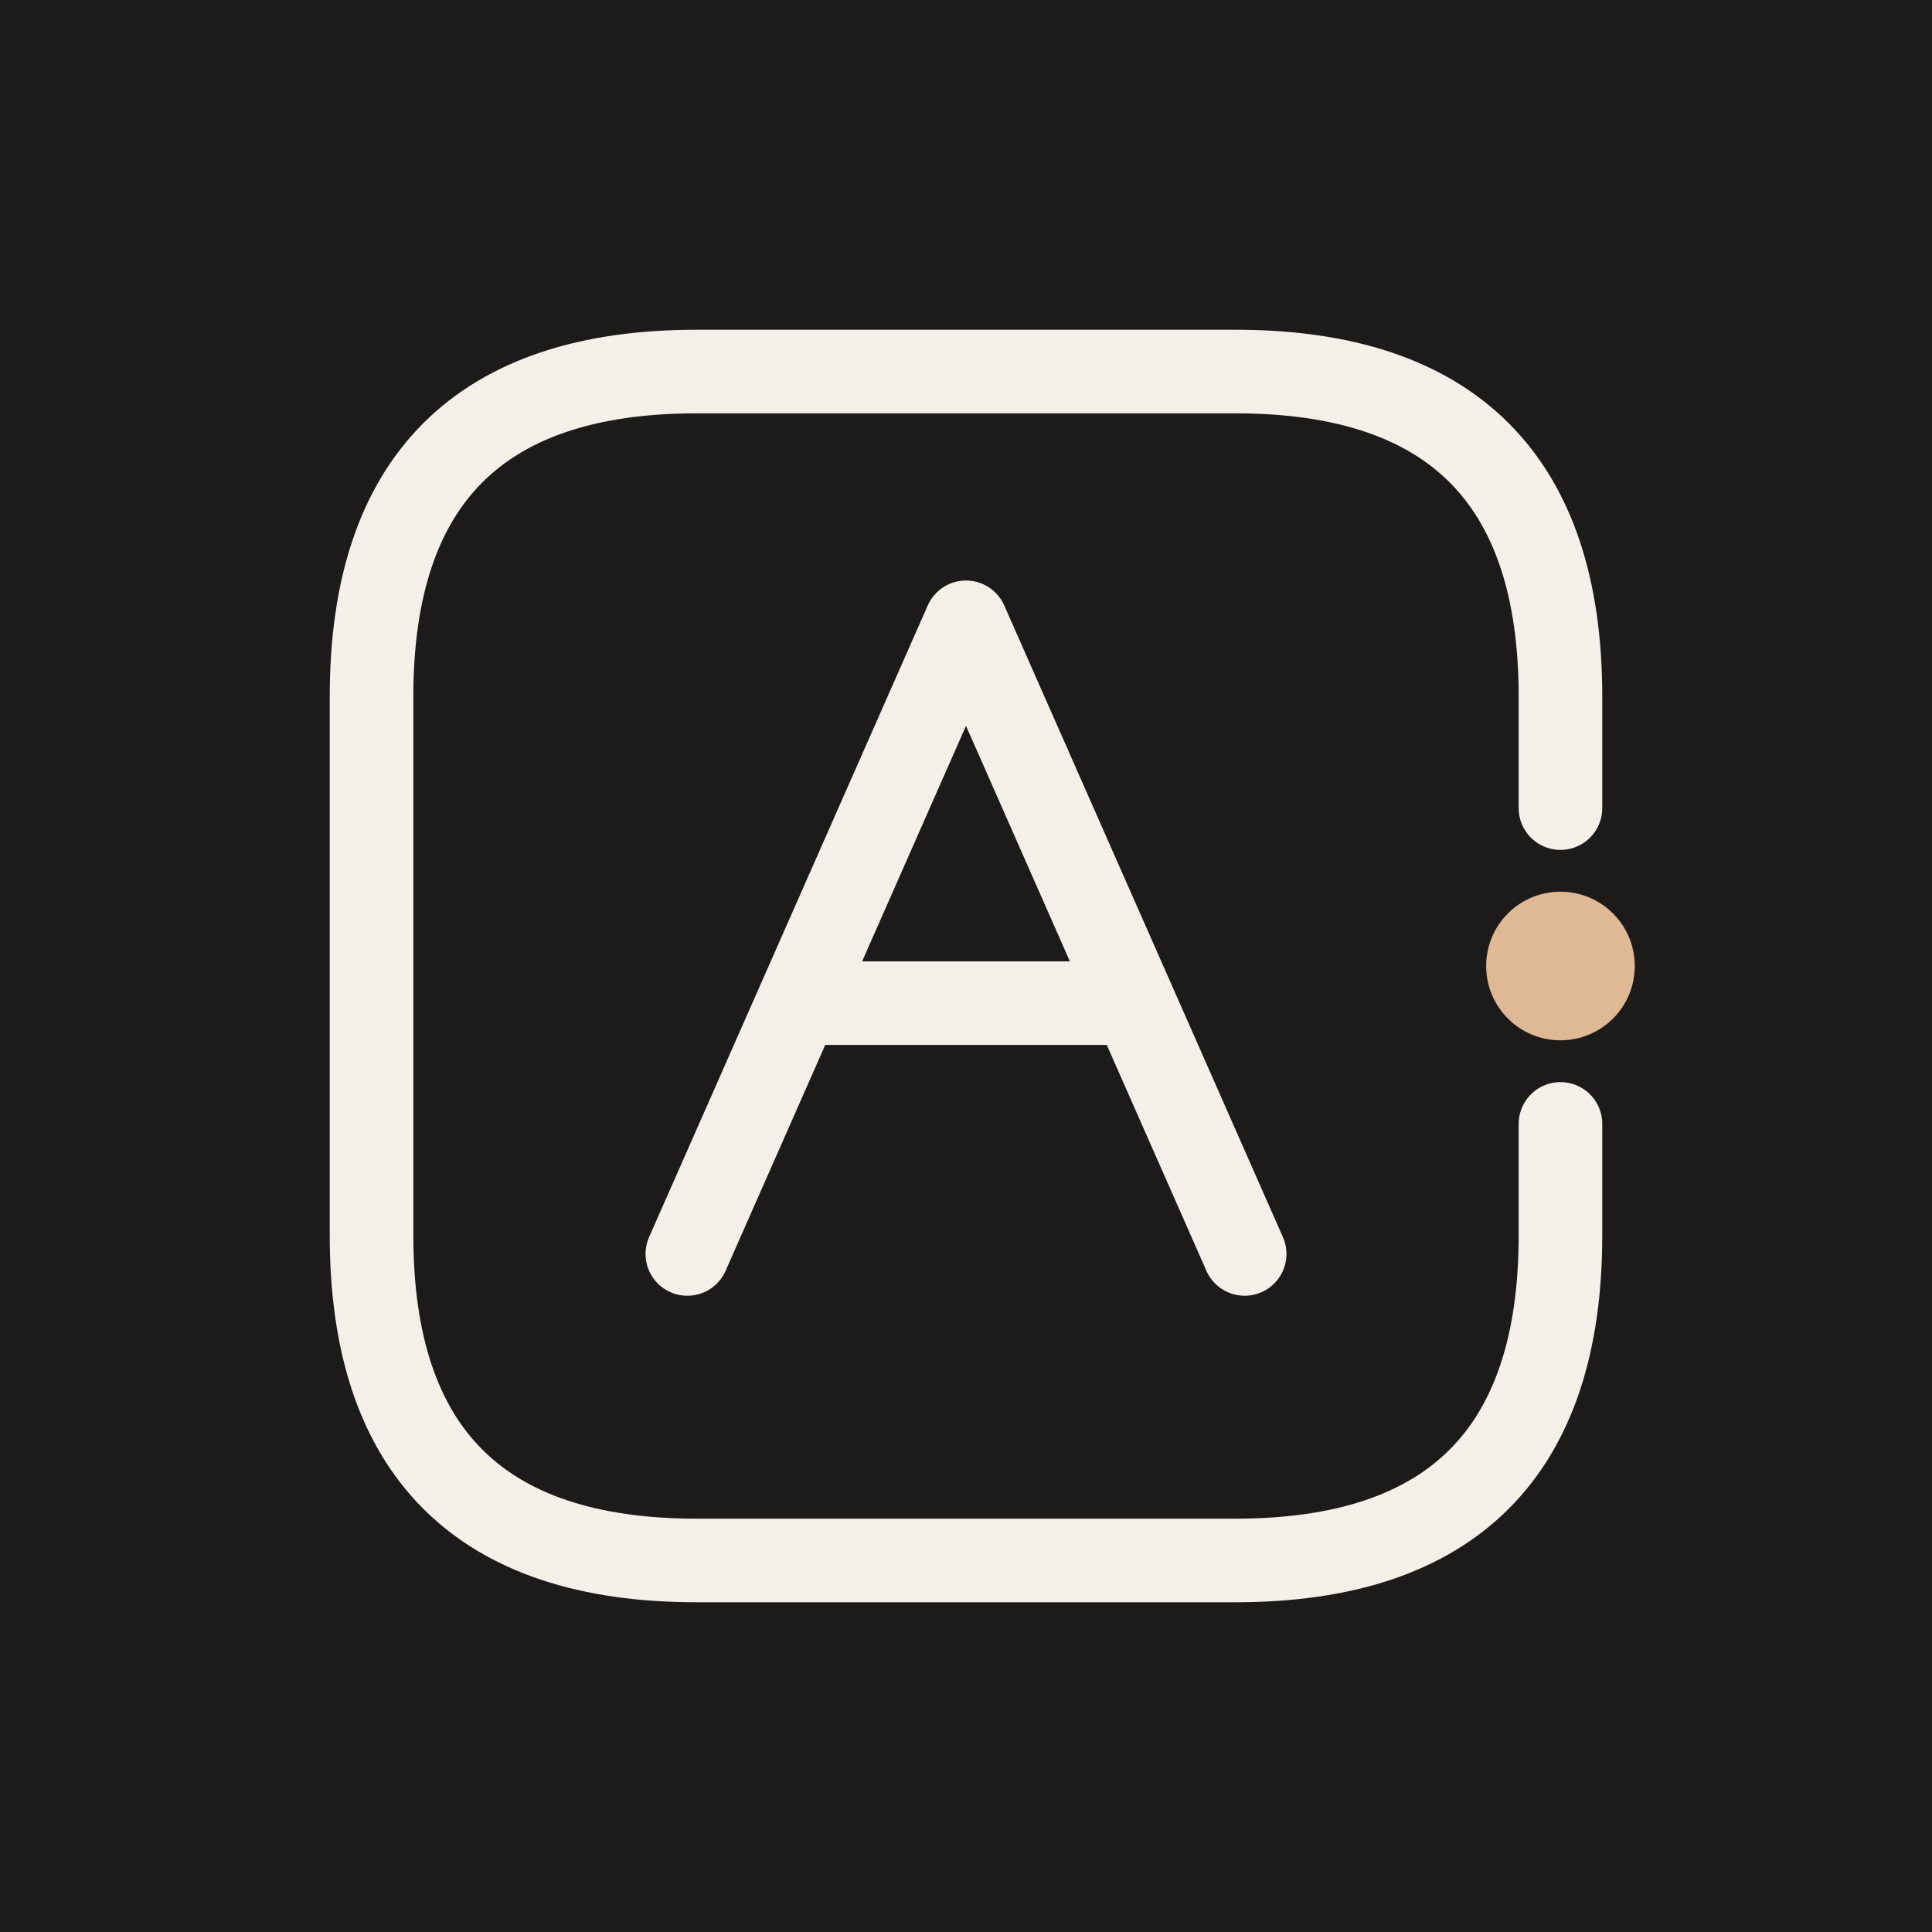
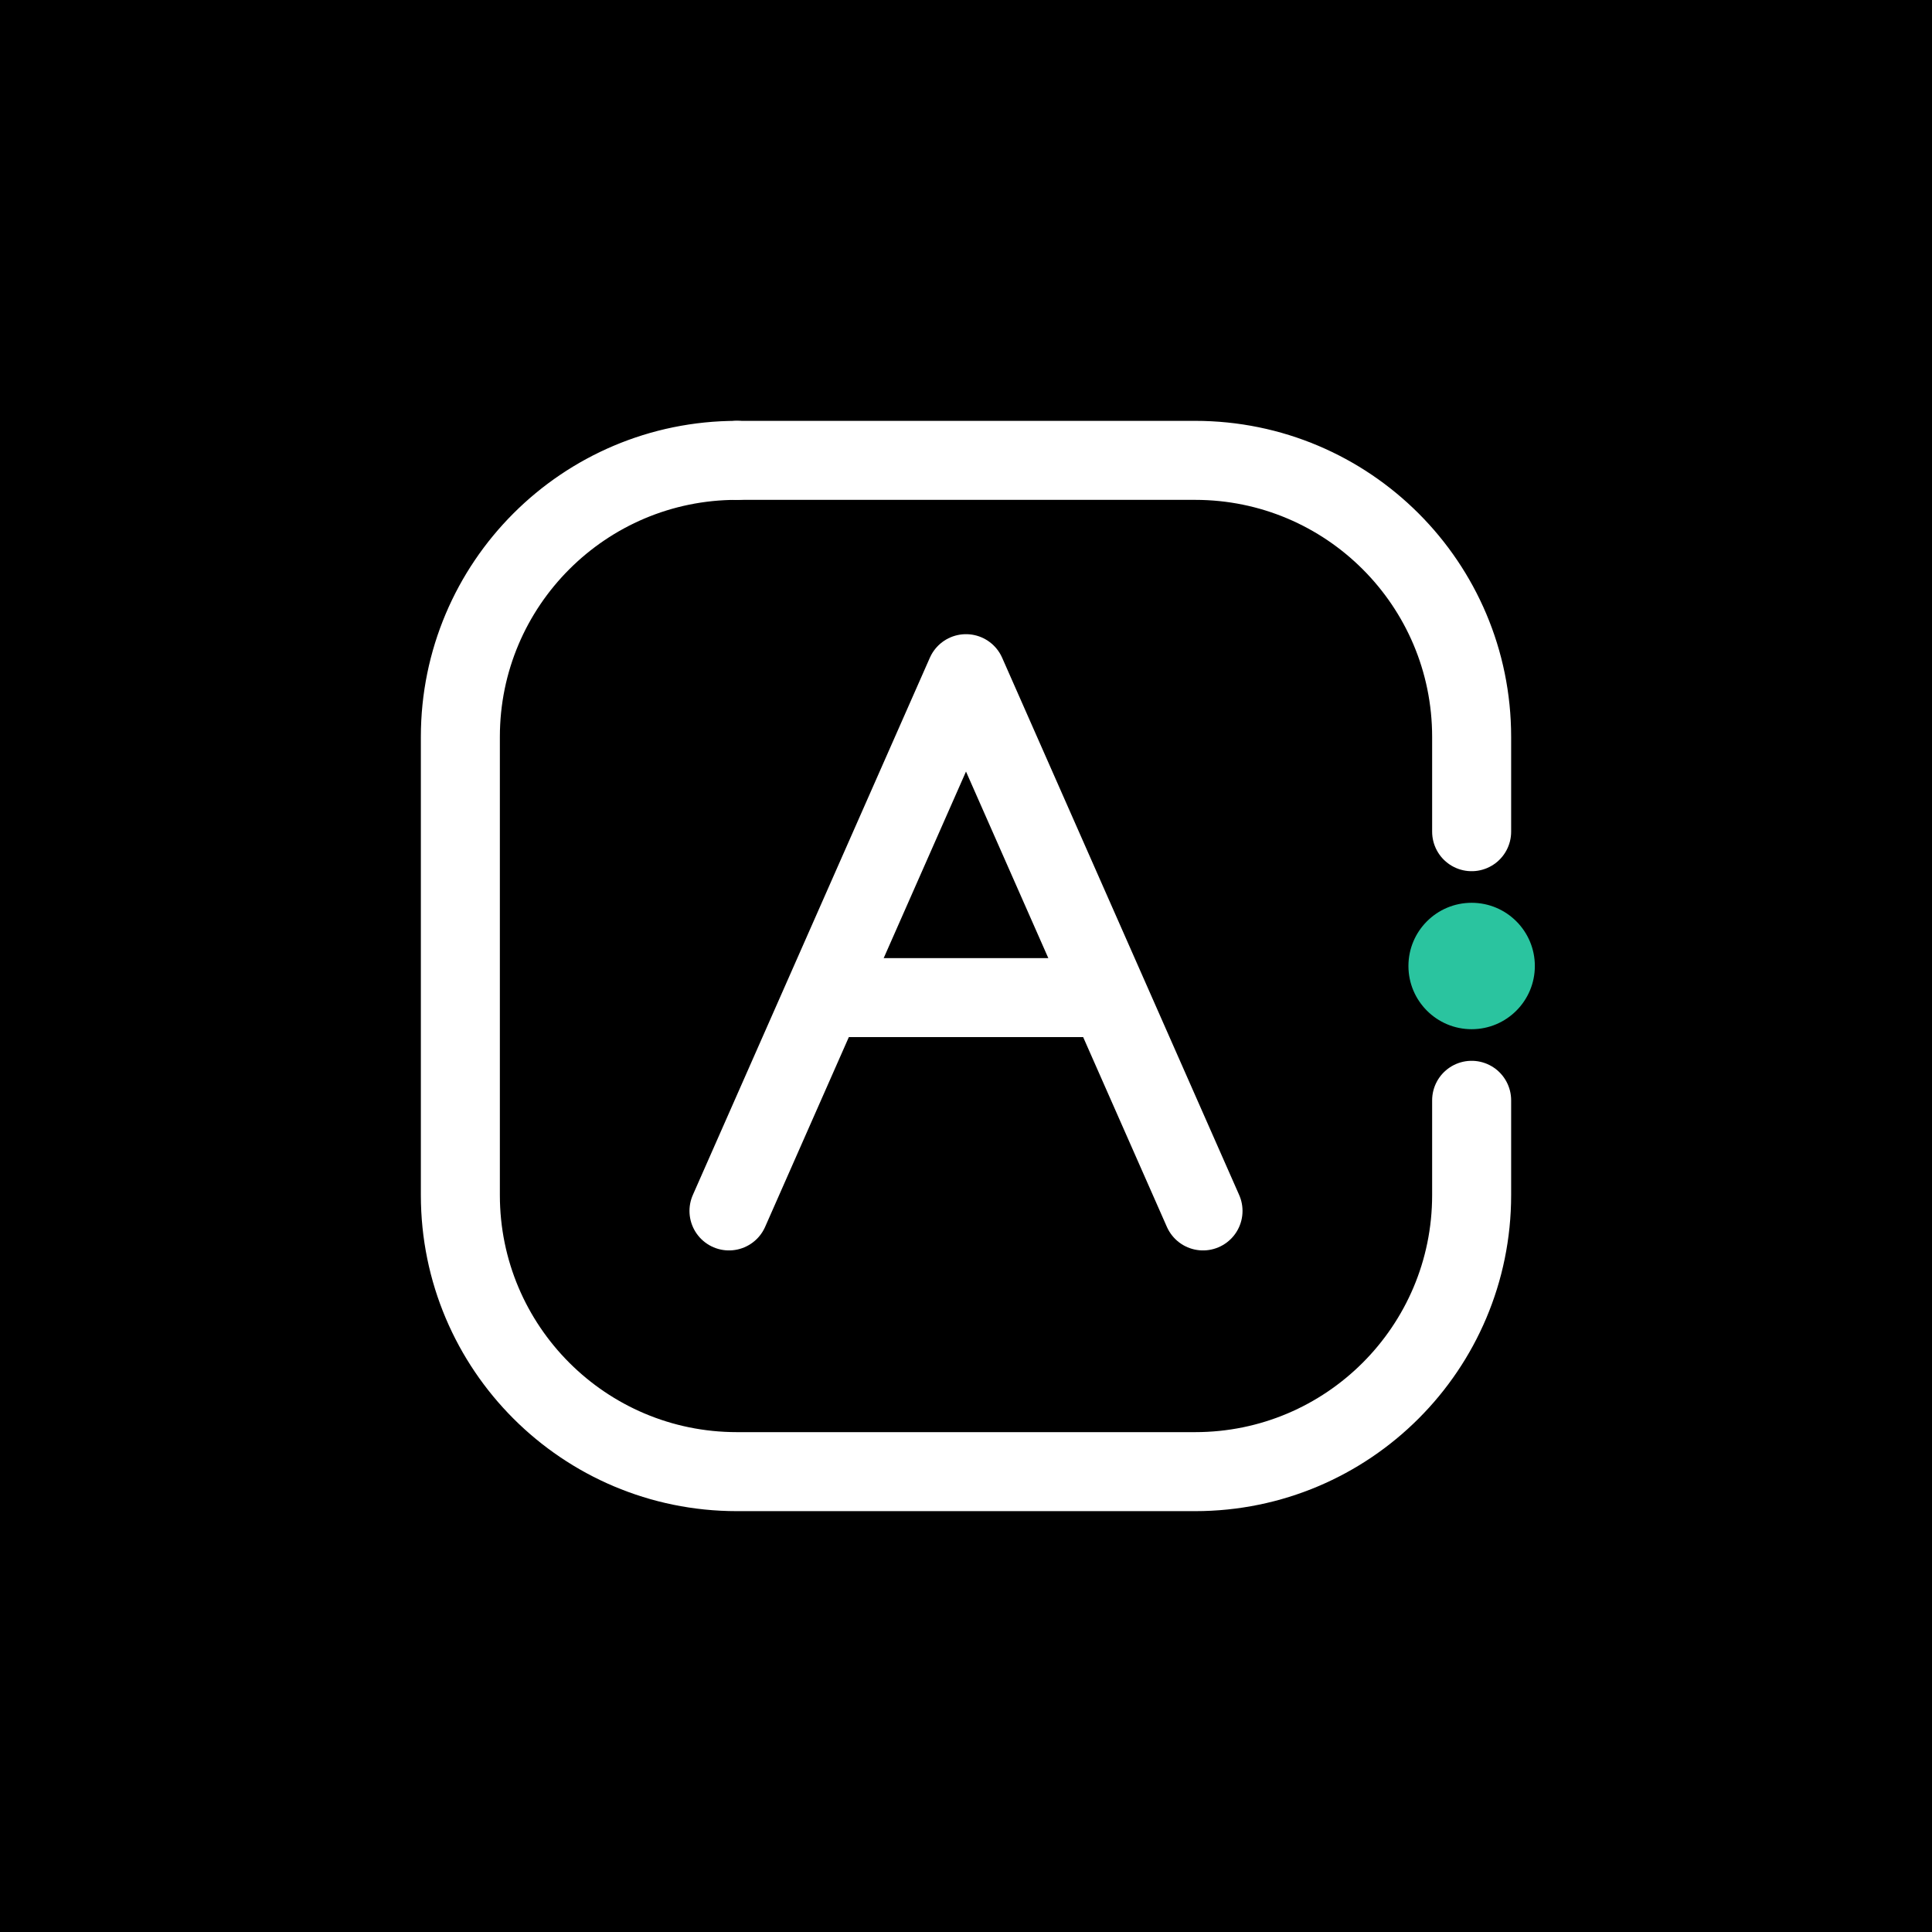
- <svg xmlns="http://www.w3.org/2000/svg" width="1024" height="1024" viewBox="0 0 208 208">
-   <rect width="208" height="208" fill="#1C1B1A" />
-   <g transform="translate(40 32)">
-     <path d="M35 8 H93 Q128 8 128 43 V55 M128 89 V101 Q128 136 93 136 H35 Q0 136 0 101 V43 Q0 8 35 8 M34 103 L64 35 L94 103 M46 76 H82" fill="none" stroke="#F3F0EA" stroke-width="9" stroke-linecap="round" stroke-linejoin="round" />
-     <circle cx="128" cy="72" r="8" fill="#DFB895" />
+ <svg xmlns="http://www.w3.org/2000/svg" width="1024" height="1024" viewBox="0 0 1024 1024" fill="none">
+   <rect width="1024" height="1024" fill="#000000" />
+   <g transform="translate(244 244) scale(4.1875)">
+     <path d="M35 0H93C112.33 0 128 15.67 128 35V47" stroke="#FFFFFF" stroke-width="10" stroke-linecap="round" />
+     <path d="M128 81V93C128 112.33 112.33 128 93 128H35C15.67 128 0 112.33 0 93V35C0 15.67 15.67 0 35 0" stroke="#FFFFFF" stroke-width="10" stroke-linecap="round" />
+     <path d="M34 95L64 27L94 95" stroke="#FFFFFF" stroke-width="10" stroke-linecap="round" stroke-linejoin="round" />
+     <path d="M46 68H82" stroke="#FFFFFF" stroke-width="10" stroke-linecap="round" />
+     <circle cx="128" cy="64" r="8" fill="#2AC49F" />
  </g>
</svg>
